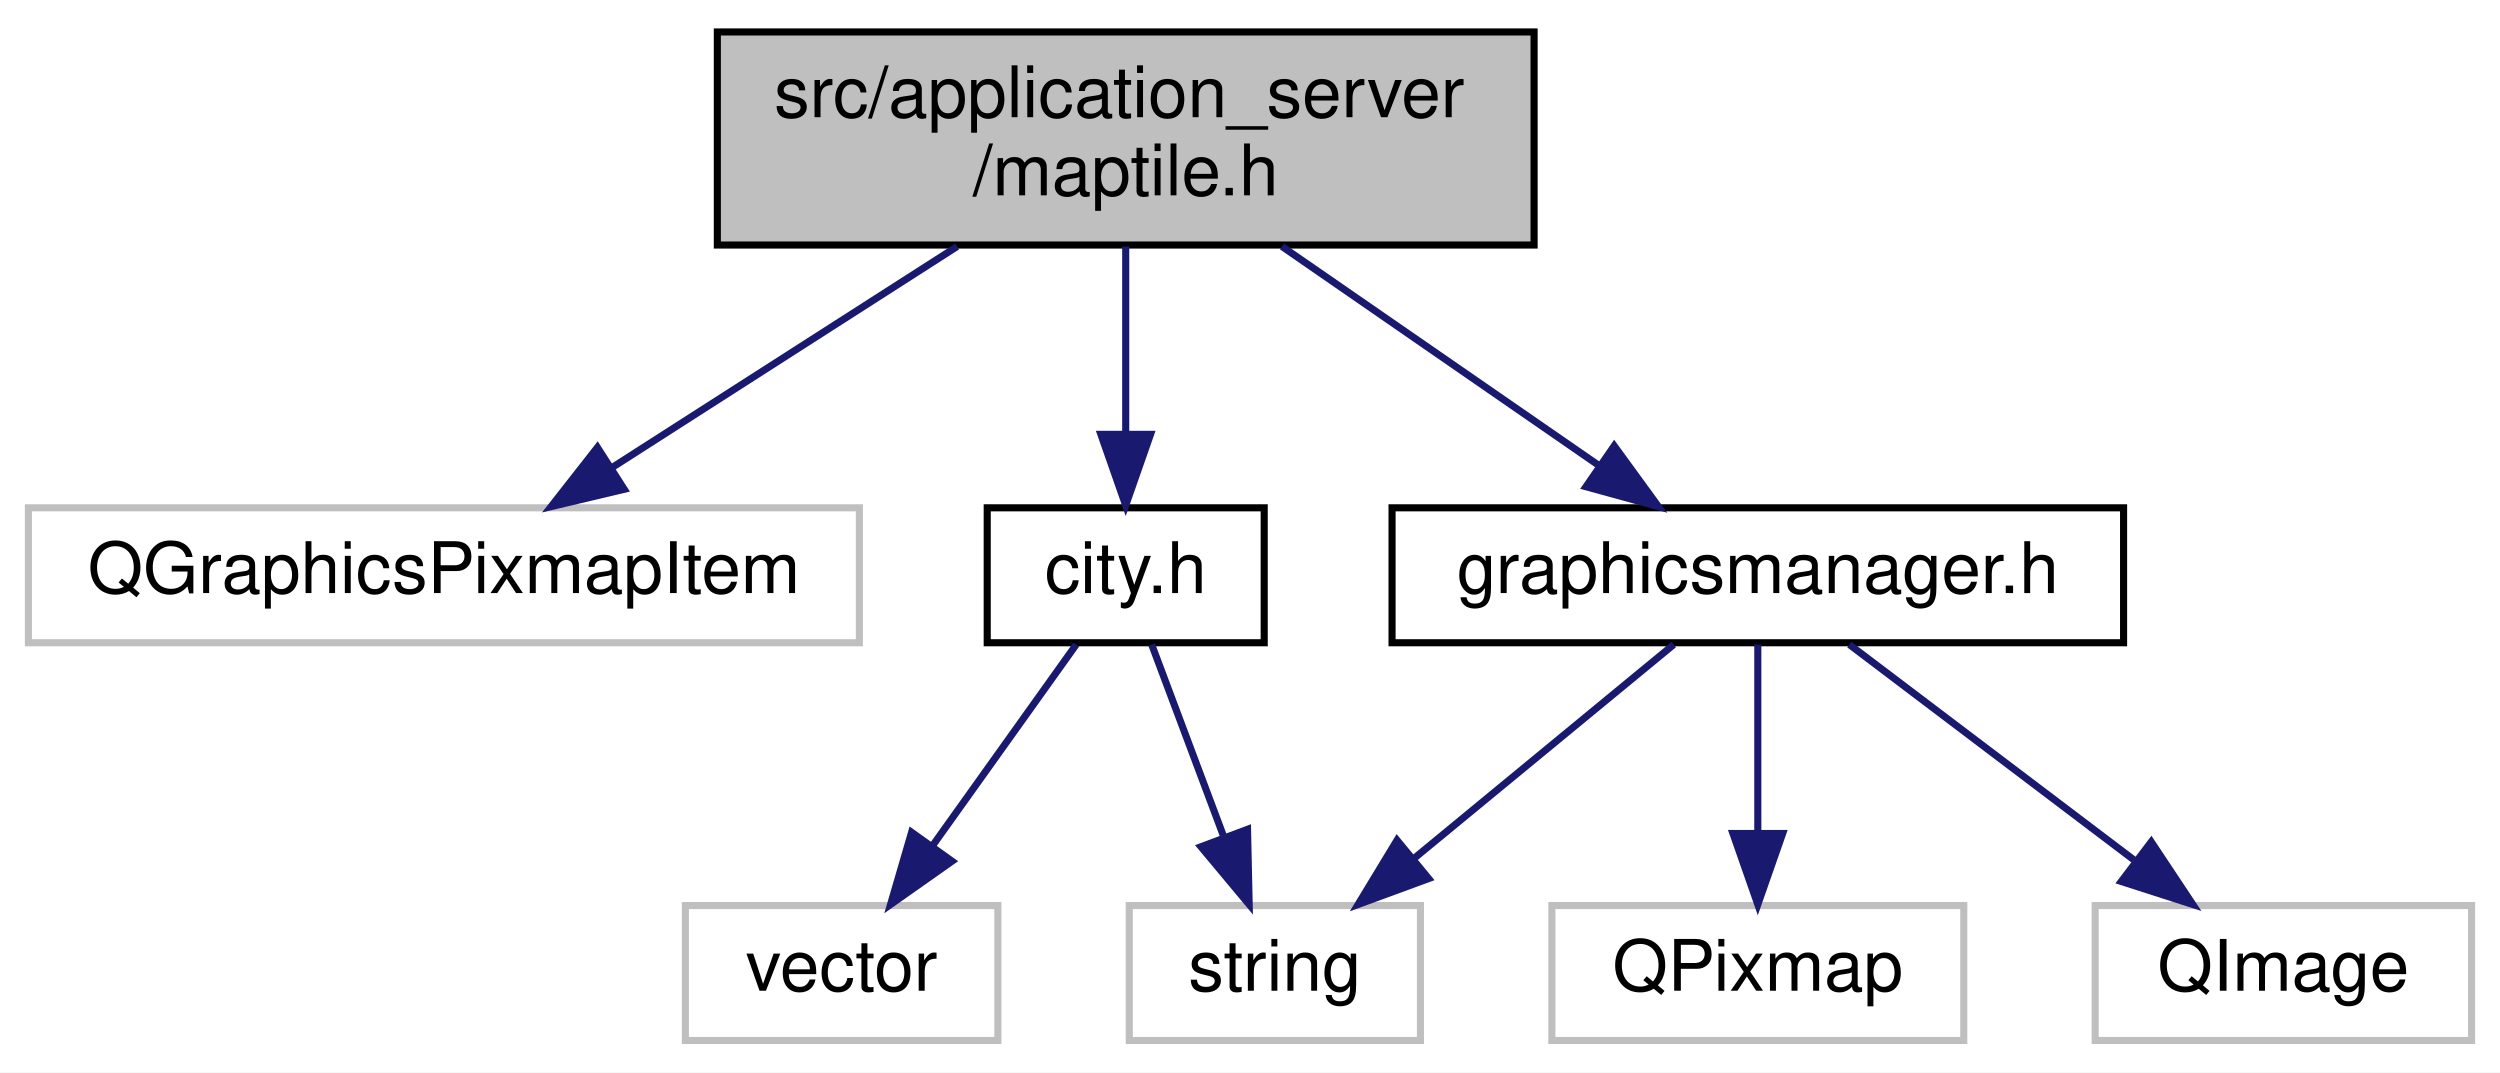
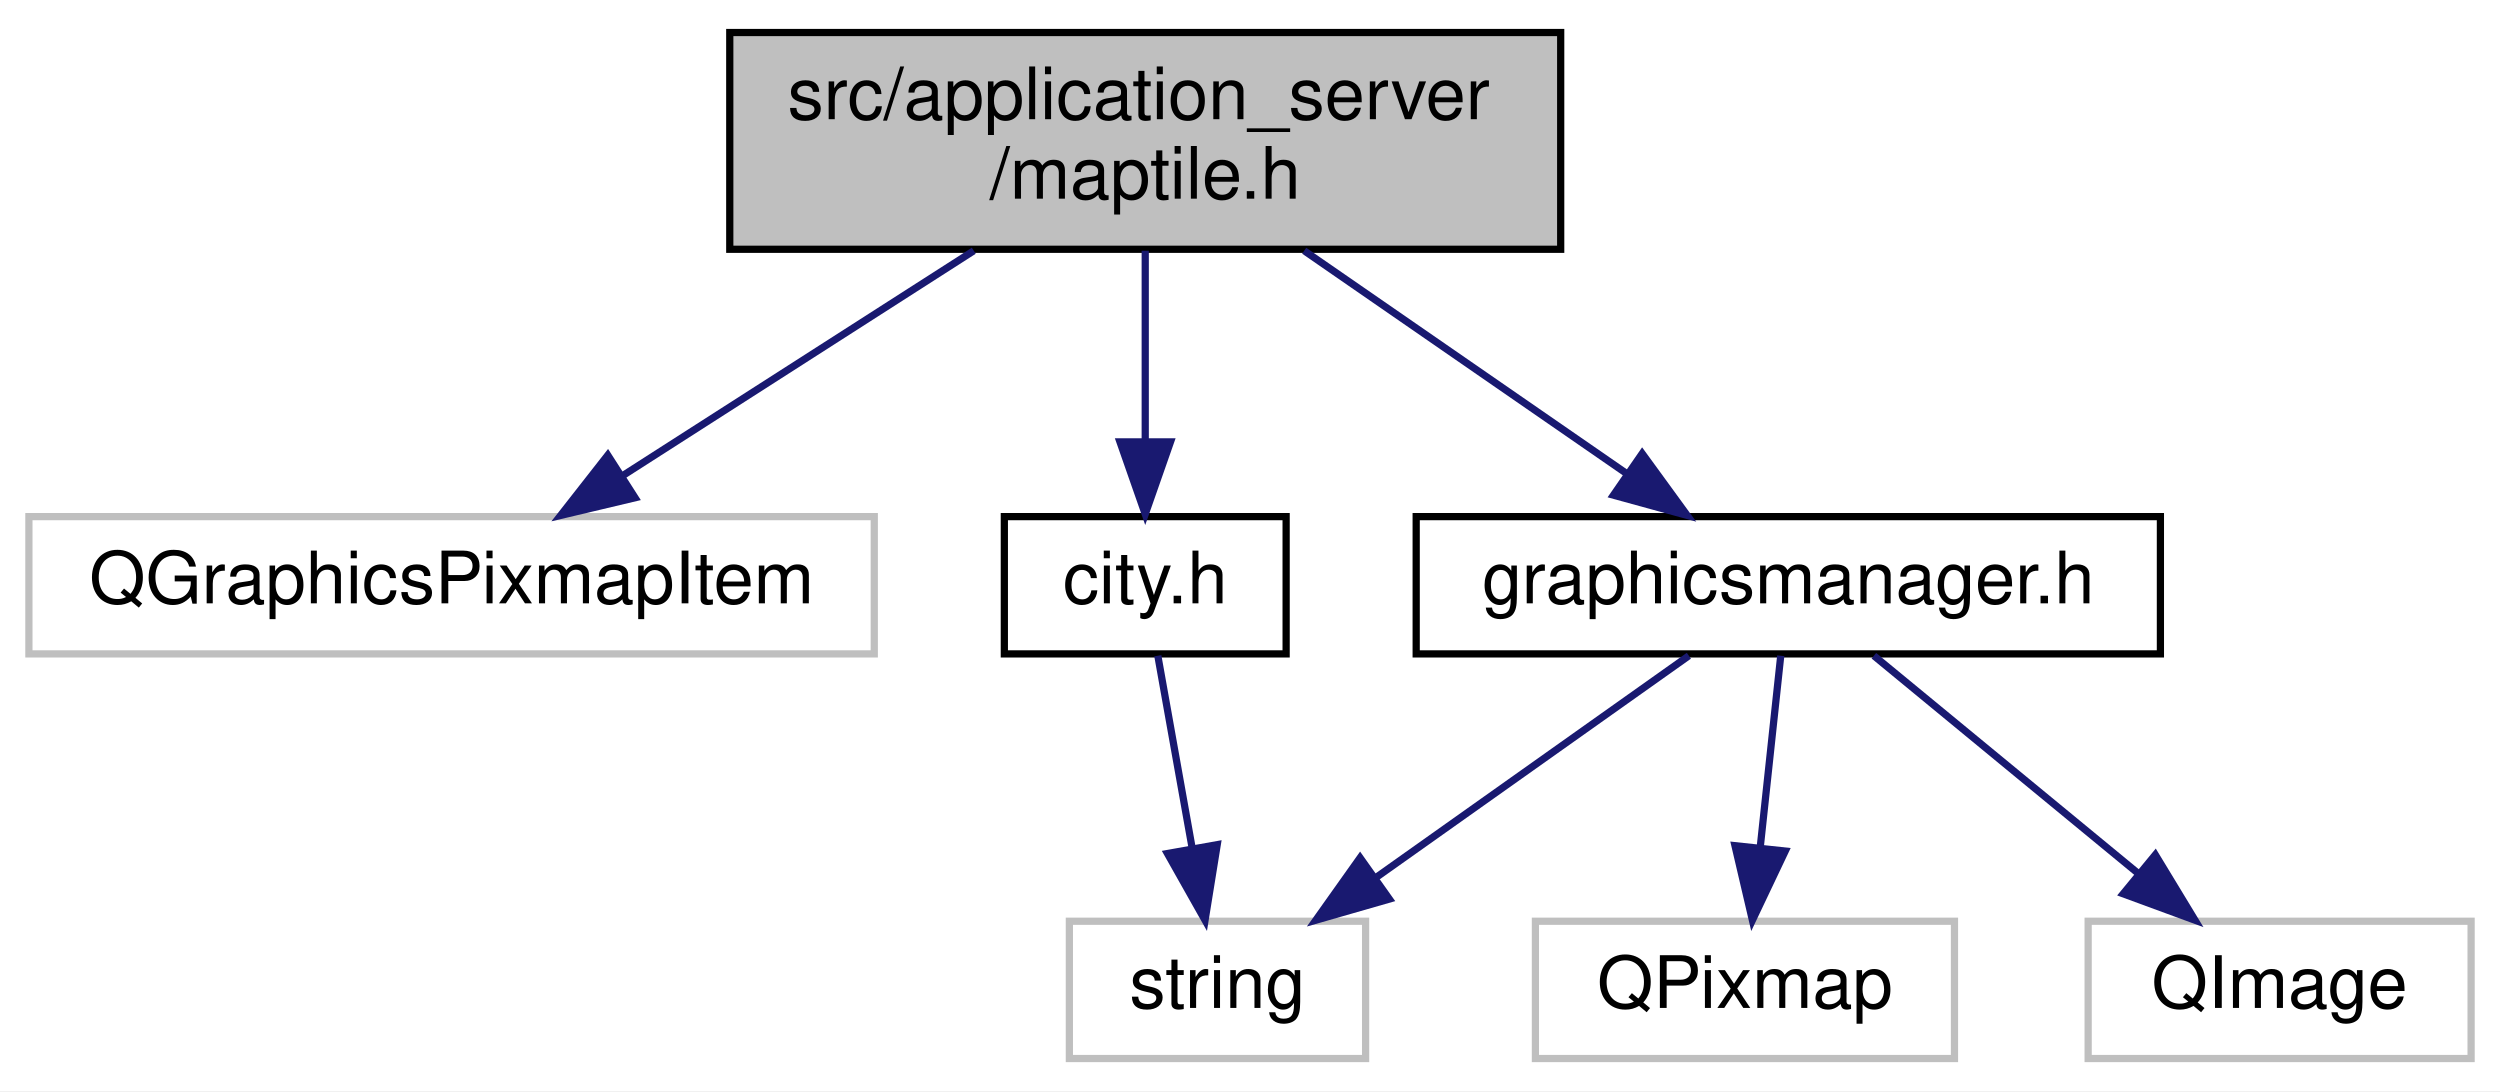
- <svg xmlns="http://www.w3.org/2000/svg" xmlns:xlink="http://www.w3.org/1999/xlink" width="352pt" height="151pt" viewBox="0.00 0.00 352.00 151.00">
+ <svg xmlns="http://www.w3.org/2000/svg" xmlns:xlink="http://www.w3.org/1999/xlink" width="346pt" height="151pt" viewBox="0.00 0.00 346.00 151.00">
  <g id="graph0" class="graph" transform="scale(1 1) rotate(0) translate(4 147)">
-     <polygon fill="#ffffff" stroke="transparent" points="-4,4 -4,-147 348,-147 348,4 -4,4" />
+     <polygon fill="#ffffff" stroke="transparent" points="-4,4 -4,-147 342,-147 342,4 -4,4" />
    <g id="node1" class="node">
      <g id="a_node1">
        <a xlink:title=" ">
          <polygon fill="#bfbfbf" stroke="#000000" points="97,-112.5 97,-142.5 212,-142.5 212,-112.5 97,-112.5" />
          <text text-anchor="start" x="105" y="-130.5" font-family="Helvetica,sans-Serif" font-size="10.00" fill="#000000">src/application_server</text>
          <text text-anchor="middle" x="154.5" y="-119.5" font-family="Helvetica,sans-Serif" font-size="10.00" fill="#000000">/maptile.h</text>
        </a>
      </g>
    </g>
    <g id="node2" class="node">
      <g id="a_node2">
        <a xlink:title=" ">
          <polygon fill="#ffffff" stroke="#bfbfbf" points="0,-56.5 0,-75.5 117,-75.5 117,-56.5 0,-56.5" />
          <text text-anchor="middle" x="58.5" y="-63.5" font-family="Helvetica,sans-Serif" font-size="10.00" fill="#000000">QGraphicsPixmapItem</text>
        </a>
      </g>
    </g>
    <g id="edge1" class="edge">
      <path fill="none" stroke="#191970" d="M130.77,-112.298C115.964,-102.813 96.977,-90.65 82.181,-81.171" />
      <polygon fill="#191970" stroke="#191970" points="83.892,-78.111 73.584,-75.663 80.117,-84.005 83.892,-78.111" />
    </g>
    <g id="node3" class="node">
      <g id="a_node3">
        <a xlink:href="city_8h.html" target="_top" xlink:title=" ">
          <polygon fill="#ffffff" stroke="#000000" points="135,-56.5 135,-75.5 174,-75.5 174,-56.5 135,-56.5" />
          <text text-anchor="middle" x="154.5" y="-63.5" font-family="Helvetica,sans-Serif" font-size="10.00" fill="#000000">city.h</text>
        </a>
      </g>
    </g>
    <g id="edge2" class="edge">
      <path fill="none" stroke="#191970" d="M154.5,-112.298C154.5,-104.383 154.5,-94.604 154.5,-86.076" />
      <polygon fill="#191970" stroke="#191970" points="158,-85.847 154.5,-75.847 151,-85.847 158,-85.847" />
    </g>
-     <g id="node6" class="node">
-       <g id="a_node6">
+     <g id="node5" class="node">
+       <g id="a_node5">
        <a xlink:href="graphicsmanager_8h.html" target="_top" xlink:title=" ">
          <polygon fill="#ffffff" stroke="#000000" points="192,-56.5 192,-75.5 295,-75.5 295,-56.5 192,-56.5" />
          <text text-anchor="middle" x="243.5" y="-63.5" font-family="Helvetica,sans-Serif" font-size="10.00" fill="#000000">graphicsmanager.h</text>
        </a>
      </g>
    </g>
-     <g id="edge5" class="edge">
+     <g id="edge4" class="edge">
      <path fill="none" stroke="#191970" d="M176.5,-112.298C190.097,-102.902 207.497,-90.879 221.157,-81.439" />
      <polygon fill="#191970" stroke="#191970" points="223.279,-84.228 229.516,-75.663 219.299,-78.469 223.279,-84.228" />
    </g>
    <g id="node4" class="node">
      <g id="a_node4">
        <a xlink:title=" ">
-           <polygon fill="#ffffff" stroke="#bfbfbf" points="155,-.5 155,-19.5 196,-19.5 196,-.5 155,-.5" />
-           <text text-anchor="middle" x="175.5" y="-7.5" font-family="Helvetica,sans-Serif" font-size="10.00" fill="#000000">string</text>
+           <polygon fill="#ffffff" stroke="#bfbfbf" points="144,-.5 144,-19.5 185,-19.5 185,-.5 144,-.5" />
+           <text text-anchor="middle" x="164.5" y="-7.5" font-family="Helvetica,sans-Serif" font-size="10.00" fill="#000000">string</text>
        </a>
      </g>
    </g>
    <g id="edge3" class="edge">
-       <path fill="none" stroke="#191970" d="M158.158,-56.245C160.958,-48.778 164.909,-38.243 168.332,-29.114" />
-       <polygon fill="#191970" stroke="#191970" points="171.65,-30.235 171.884,-19.643 165.095,-27.777 171.65,-30.235" />
+       <path fill="none" stroke="#191970" d="M156.242,-56.245C157.547,-48.938 159.376,-38.694 160.981,-29.705" />
+       <polygon fill="#191970" stroke="#191970" points="164.466,-30.102 162.778,-19.643 157.575,-28.872 164.466,-30.102" />
    </g>
-     <g id="node5" class="node">
-       <g id="a_node5">
+     <g id="edge7" class="edge">
+       <path fill="none" stroke="#191970" d="M229.739,-56.245C217.845,-47.814 200.435,-35.473 186.591,-25.66" />
+       <polygon fill="#191970" stroke="#191970" points="188.285,-22.57 178.103,-19.643 184.237,-28.281 188.285,-22.57" />
+     </g>
+     <g id="node6" class="node">
+       <g id="a_node6">
        <a xlink:title=" ">
-           <polygon fill="#ffffff" stroke="#bfbfbf" points="92.5,-.5 92.5,-19.5 136.5,-19.5 136.5,-.5 92.5,-.5" />
-           <text text-anchor="middle" x="114.5" y="-7.5" font-family="Helvetica,sans-Serif" font-size="10.00" fill="#000000">vector</text>
+           <polygon fill="#ffffff" stroke="#bfbfbf" points="208.5,-.5 208.5,-19.5 266.5,-19.5 266.5,-.5 208.5,-.5" />
+           <text text-anchor="middle" x="237.5" y="-7.5" font-family="Helvetica,sans-Serif" font-size="10.00" fill="#000000">QPixmap</text>
        </a>
      </g>
    </g>
-     <g id="edge4" class="edge">
-       <path fill="none" stroke="#191970" d="M147.532,-56.245C141.969,-48.456 134.022,-37.331 127.317,-27.944" />
-       <polygon fill="#191970" stroke="#191970" points="130.048,-25.746 121.388,-19.643 124.352,-29.814 130.048,-25.746" />
-     </g>
-     <g id="edge8" class="edge">
-       <path fill="none" stroke="#191970" d="M231.655,-56.245C221.612,-47.975 207,-35.942 195.2,-26.223" />
-       <polygon fill="#191970" stroke="#191970" points="197.153,-23.298 187.209,-19.643 192.703,-28.701 197.153,-23.298" />
+     <g id="edge5" class="edge">
+       <path fill="none" stroke="#191970" d="M242.455,-56.245C241.672,-48.938 240.574,-38.694 239.611,-29.705" />
+       <polygon fill="#191970" stroke="#191970" points="243.079,-29.213 238.533,-19.643 236.119,-29.959 243.079,-29.213" />
    </g>
    <g id="node7" class="node">
      <g id="a_node7">
        <a xlink:title=" ">
-           <polygon fill="#ffffff" stroke="#bfbfbf" points="214.5,-.5 214.5,-19.5 272.5,-19.5 272.5,-.5 214.5,-.5" />
-           <text text-anchor="middle" x="243.5" y="-7.5" font-family="Helvetica,sans-Serif" font-size="10.00" fill="#000000">QPixmap</text>
+           <polygon fill="#ffffff" stroke="#bfbfbf" points="285,-.5 285,-19.5 338,-19.5 338,-.5 285,-.5" />
+           <text text-anchor="middle" x="311.5" y="-7.5" font-family="Helvetica,sans-Serif" font-size="10.00" fill="#000000">QImage</text>
        </a>
      </g>
    </g>
    <g id="edge6" class="edge">
-       <path fill="none" stroke="#191970" d="M243.5,-56.245C243.5,-48.938 243.5,-38.694 243.5,-29.705" />
-       <polygon fill="#191970" stroke="#191970" points="247,-29.643 243.5,-19.643 240,-29.643 247,-29.643" />
-     </g>
-     <g id="node8" class="node">
-       <g id="a_node8">
-         <a xlink:title=" ">
-           <polygon fill="#ffffff" stroke="#bfbfbf" points="291,-.5 291,-19.5 344,-19.5 344,-.5 291,-.5" />
-           <text text-anchor="middle" x="317.5" y="-7.5" font-family="Helvetica,sans-Serif" font-size="10.00" fill="#000000">QImage</text>
-         </a>
-       </g>
-     </g>
-     <g id="edge7" class="edge">
-       <path fill="none" stroke="#191970" d="M256.39,-56.245C267.425,-47.894 283.529,-35.708 296.435,-25.941" />
-       <polygon fill="#191970" stroke="#191970" points="298.896,-28.468 304.758,-19.643 294.672,-22.886 298.896,-28.468" />
+       <path fill="none" stroke="#191970" d="M255.345,-56.245C265.388,-47.975 280,-35.942 291.8,-26.223" />
+       <polygon fill="#191970" stroke="#191970" points="294.297,-28.701 299.791,-19.643 289.847,-23.298 294.297,-28.701" />
    </g>
  </g>
</svg>
